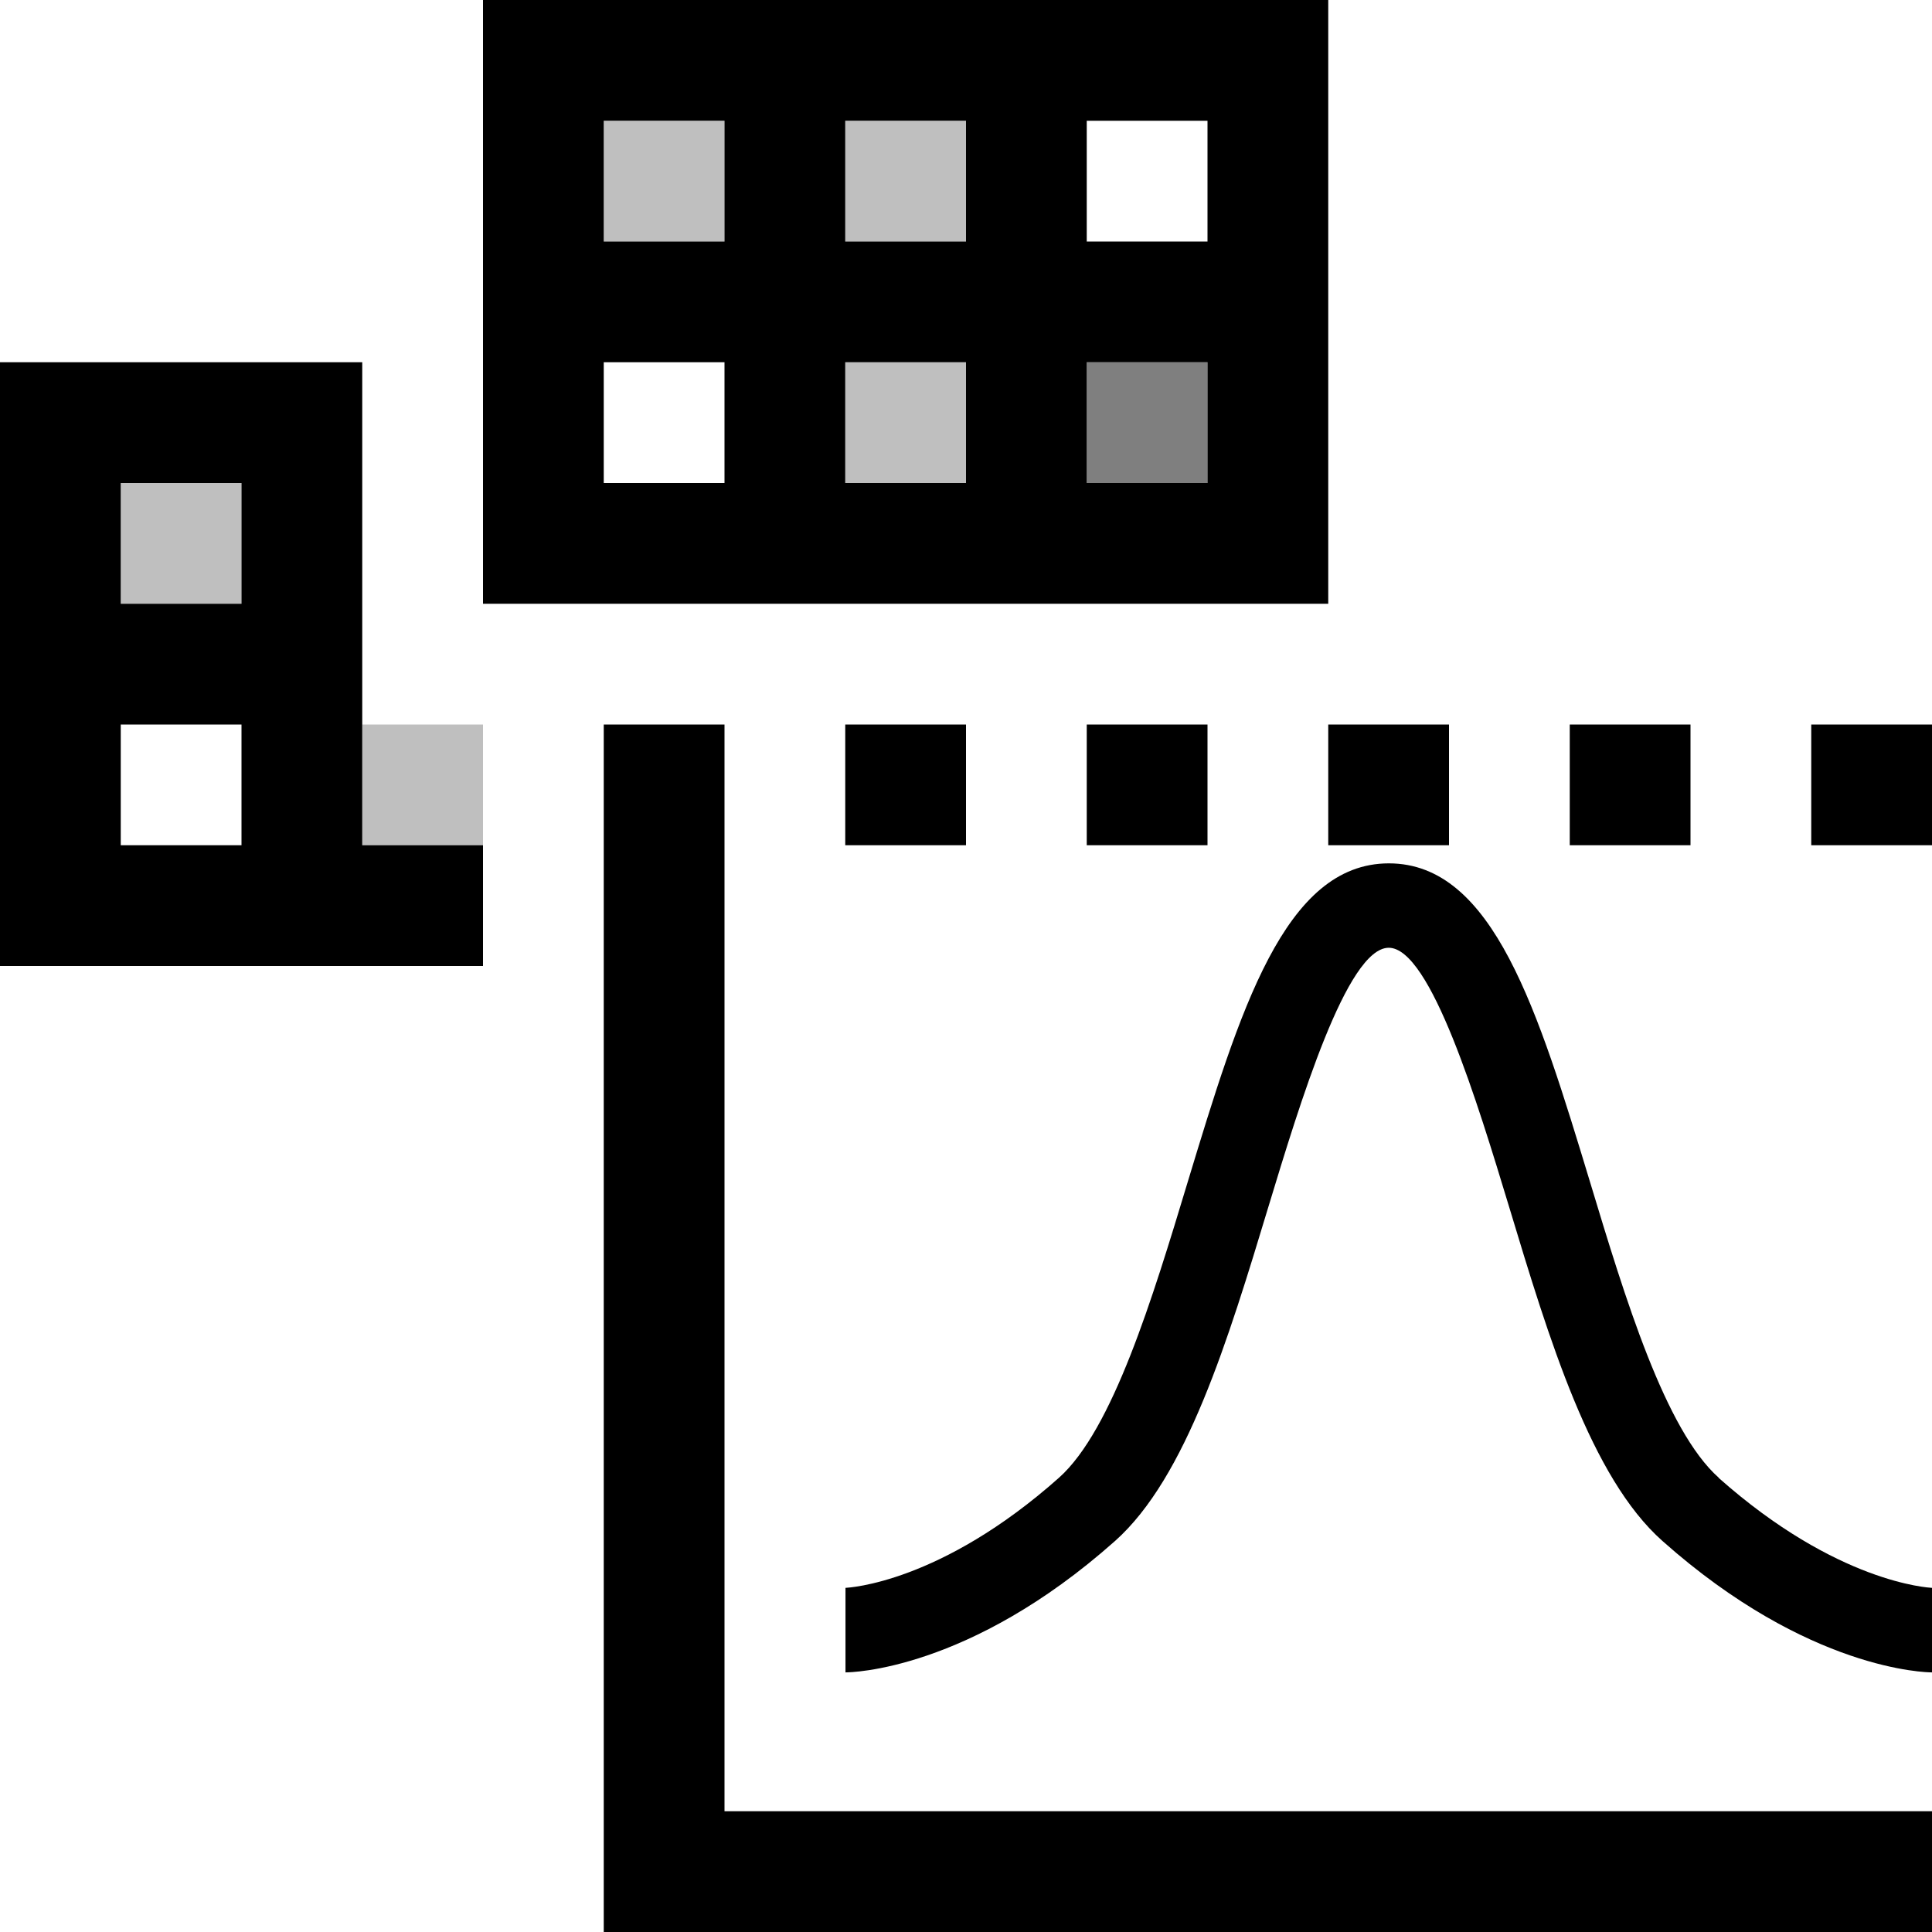
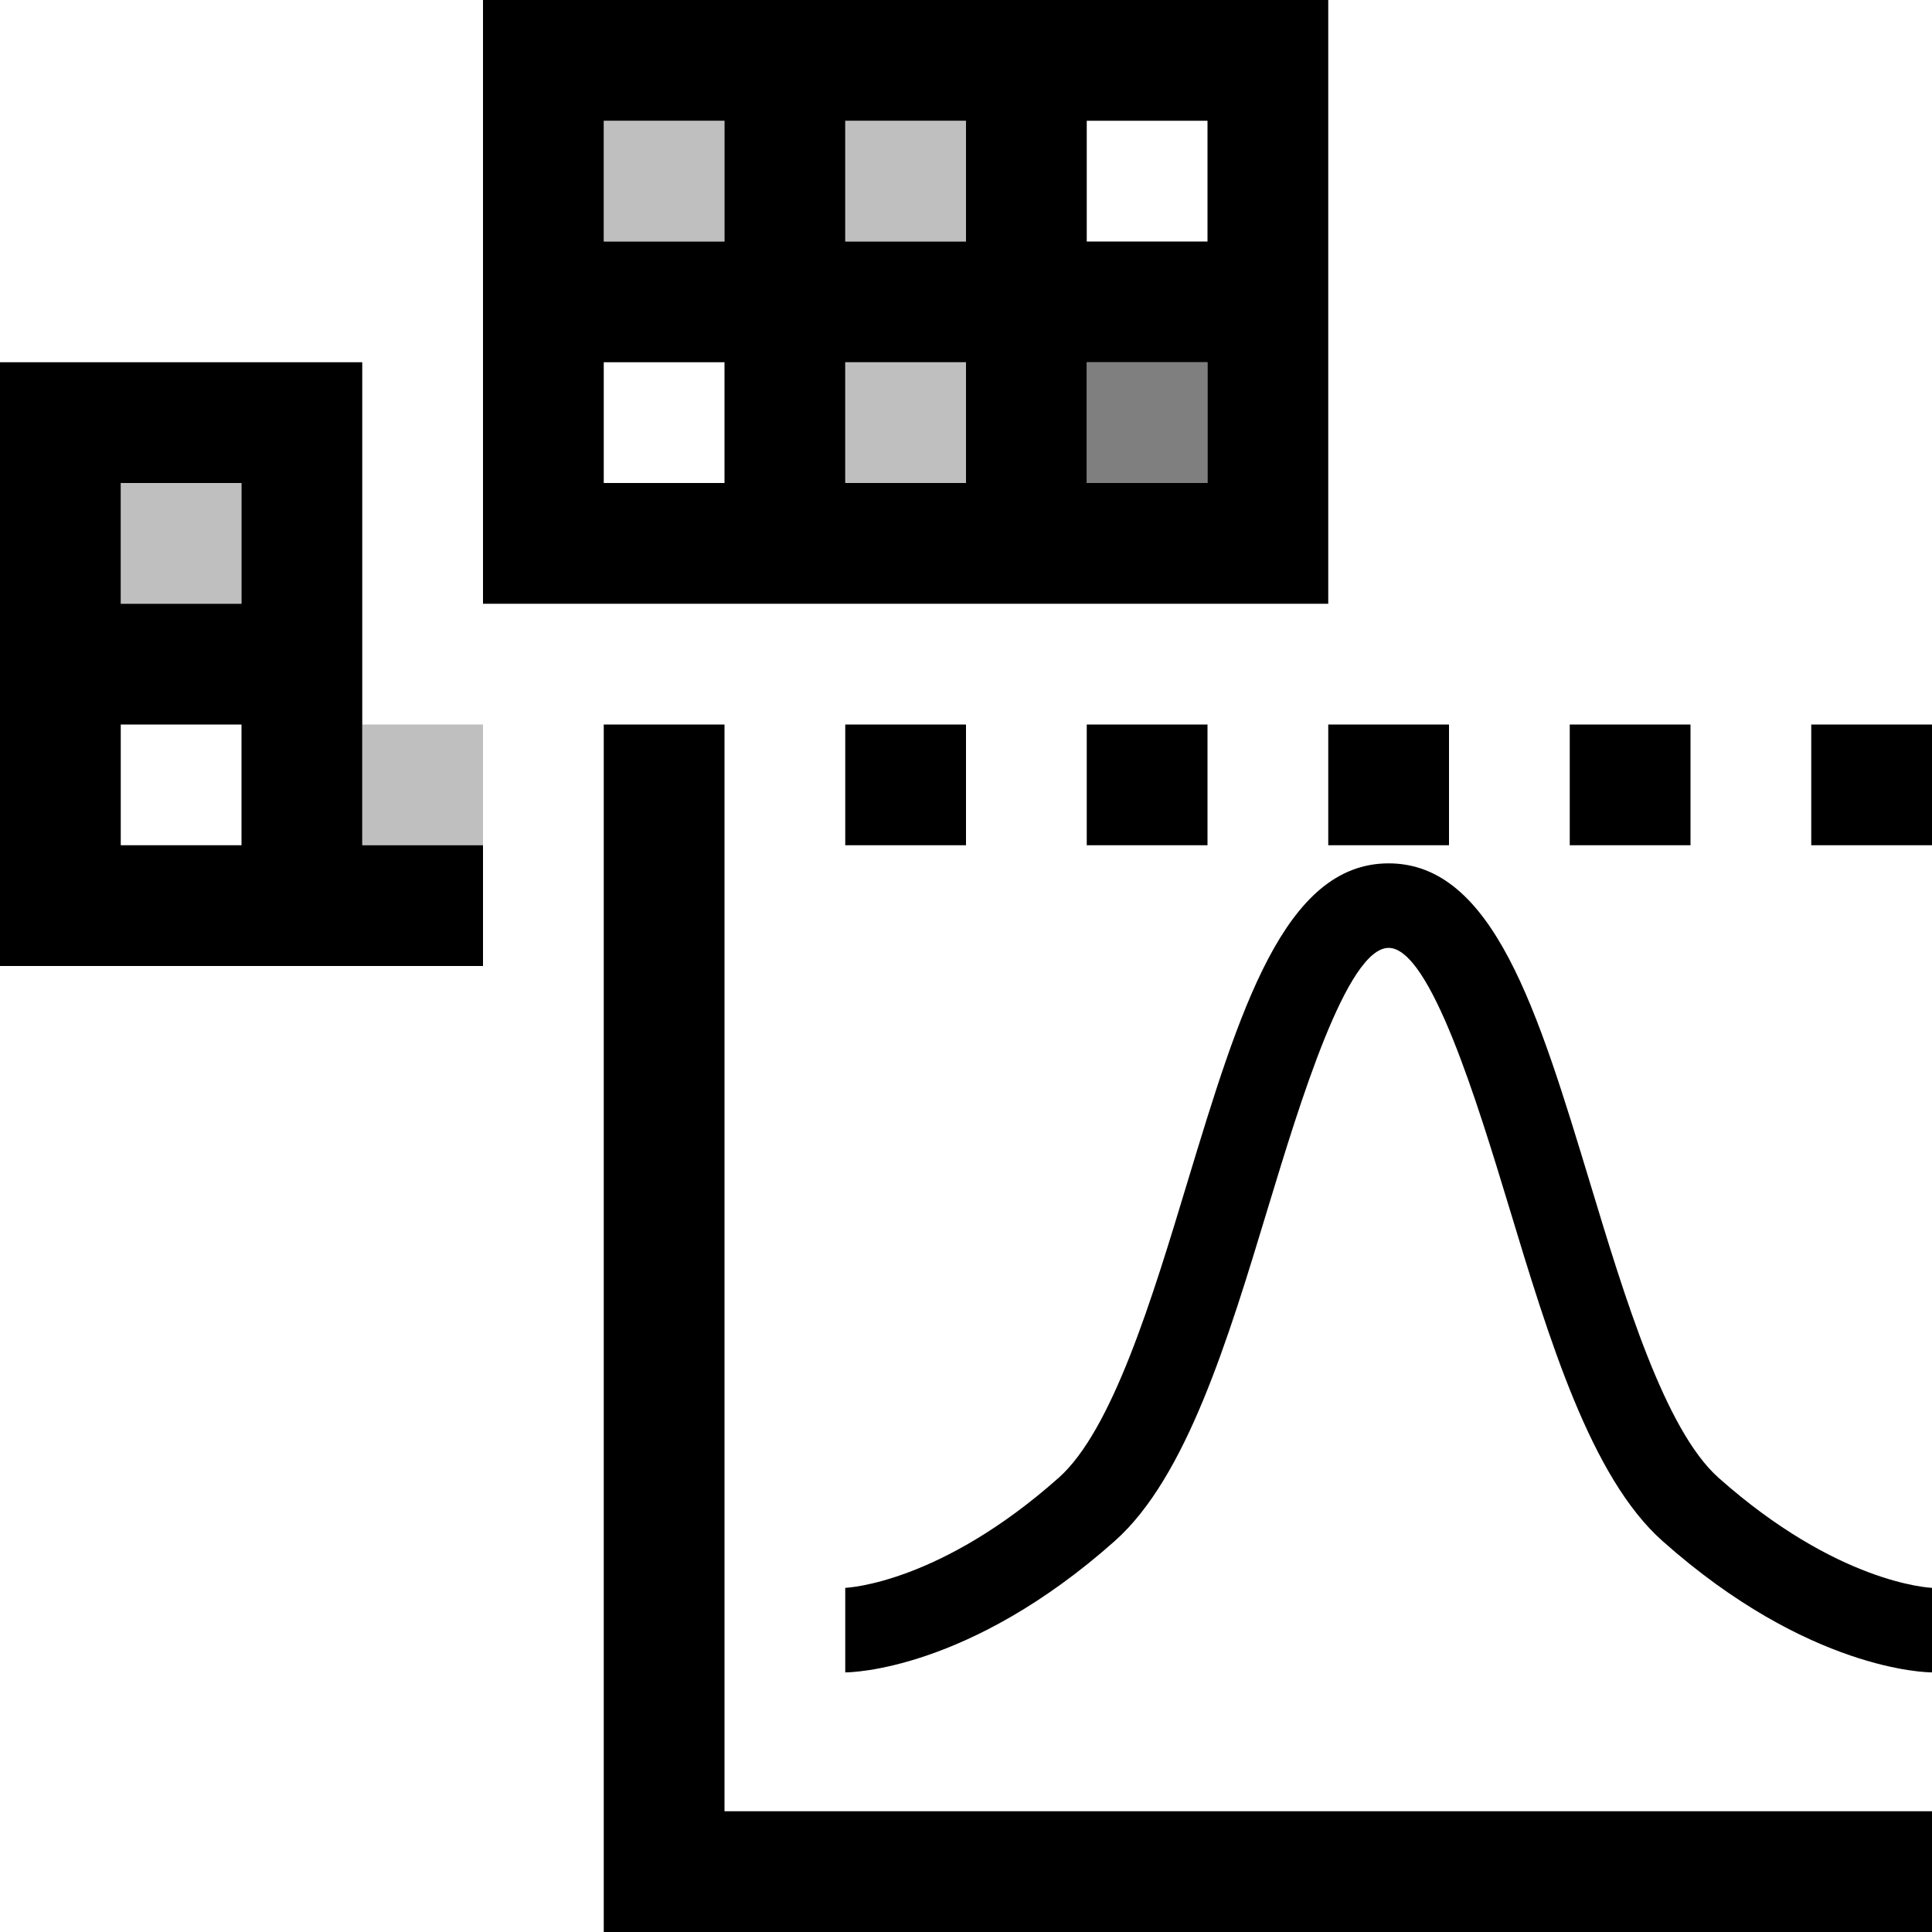
- <svg xmlns="http://www.w3.org/2000/svg" id="icons" viewBox="0 0 16 16">
-   <defs>
-     <style>.cls-1{fill:none;}.cls-2{opacity:.5;}.cls-3{opacity:.25;}</style>
-   </defs>
-   <path class="cls-2" d="M9,3v1h1v-1h-1Z" />
-   <path class="cls-3" d="M7,3h1v1h-1v-1ZM5,1.001v.999c0.0 0.0 0.0 0.0 0.0.001h1v-1h-1c-0.0 0-0.0 0-0.0.001ZM7,1c-0.0 0-0.0 0-0.0.001v.999c0.0 0.0 0.0 0.0 0.0.001h1v-1h-1ZM3,7h1v-1h-1v1ZM1,5h1v-1h-1v1Z" />
-   <path d="M11,0h-7v5h7V0ZM6,4h-1v-1h1v1ZM6,2h-1v-1h1v1ZM8,4h-1v-1h1v1ZM8,2h-1v-1h1v1ZM10,4h-1v-1h1v1ZM10,2h-1v-1h1v1ZM3,3H0v5h4v-1h-1V3ZM2,7h-1v-1h1v1ZM2,5h-1v-1h1v1ZM6,15h10v1H5V6h1v9ZM9,7v-1h1v1h-1ZM11,6h1v1h-1v-1ZM14,7h-1v-1h1v1ZM16,6v1h-1v-1h1ZM7,7v-1h1v1h-1ZM14.232,12.238c.981.872,1.74.91,1.768.912v.7c-.041,0-1.022-.012-2.232-1.088-.593-.526-.938-1.667-1.271-2.77-.259-.853-.649-2.143-.996-2.143s-.737,1.29-.996,2.143c-.334,1.103-.679,2.243-1.271,2.77-1.21,1.076-2.191,1.088-2.232,1.088v-.7c.027-.002.786-.039,1.768-.912.444-.396.775-1.486,1.066-2.449.43-1.416.8-2.639,1.666-2.639s1.236,1.223,1.666,2.639c.291.963.622,2.054,1.066,2.449Z" />
-   <rect class="cls-1" width="16" height="16" />
+ <svg xmlns="http://www.w3.org/2000/svg" viewBox="0 0 16 16">
+   <path d="M9 3v1h1V3H9z" opacity=".5" />
+   <path d="M7 3h1v1H7V3zM5 1v1h1V1H5zm2 0v1h1V1H7zM3 7h1V6H3v1zM1 5h1V4H1v1z" opacity=".25" />
+   <path d="M11 0H4v5h7V0zM6 4H5V3h1v1zm0-2H5V1h1v1zm2 2H7V3h1v1zm0-2H7V1h1v1zm2 2H9V3h1v1zm0-2H9V1h1v1zM3 3H0v5h4V7H3V3zM2 7H1V6h1v1zm0-2H1V4h1v1zm4 10h10v1H5V6h1v9zm3-8V6h1v1H9zm2-1h1v1h-1V6zm3 1h-1V6h1v1zm2-1v1h-1V6h1zM7 7V6h1v1H7zm7.232 5.238c.982.873 1.74.91 1.768.912v.7c-.041 0-1.022-.012-2.232-1.088-.593-.527-.938-1.667-1.272-2.77-.259-.852-.65-2.142-.996-2.142s-.737 1.29-.996 2.142c-.334 1.103-.679 2.243-1.272 2.77C8.022 13.838 7.041 13.85 7 13.85v-.7c.027-.002.786-.04 1.768-.912.444-.395.775-1.486 1.066-2.449.43-1.416.8-2.639 1.666-2.639s1.236 1.223 1.666 2.64c.291.962.622 2.053 1.066 2.448z" />
+   <path fill="none" d="M0 0h16v16H0z" />
</svg>
